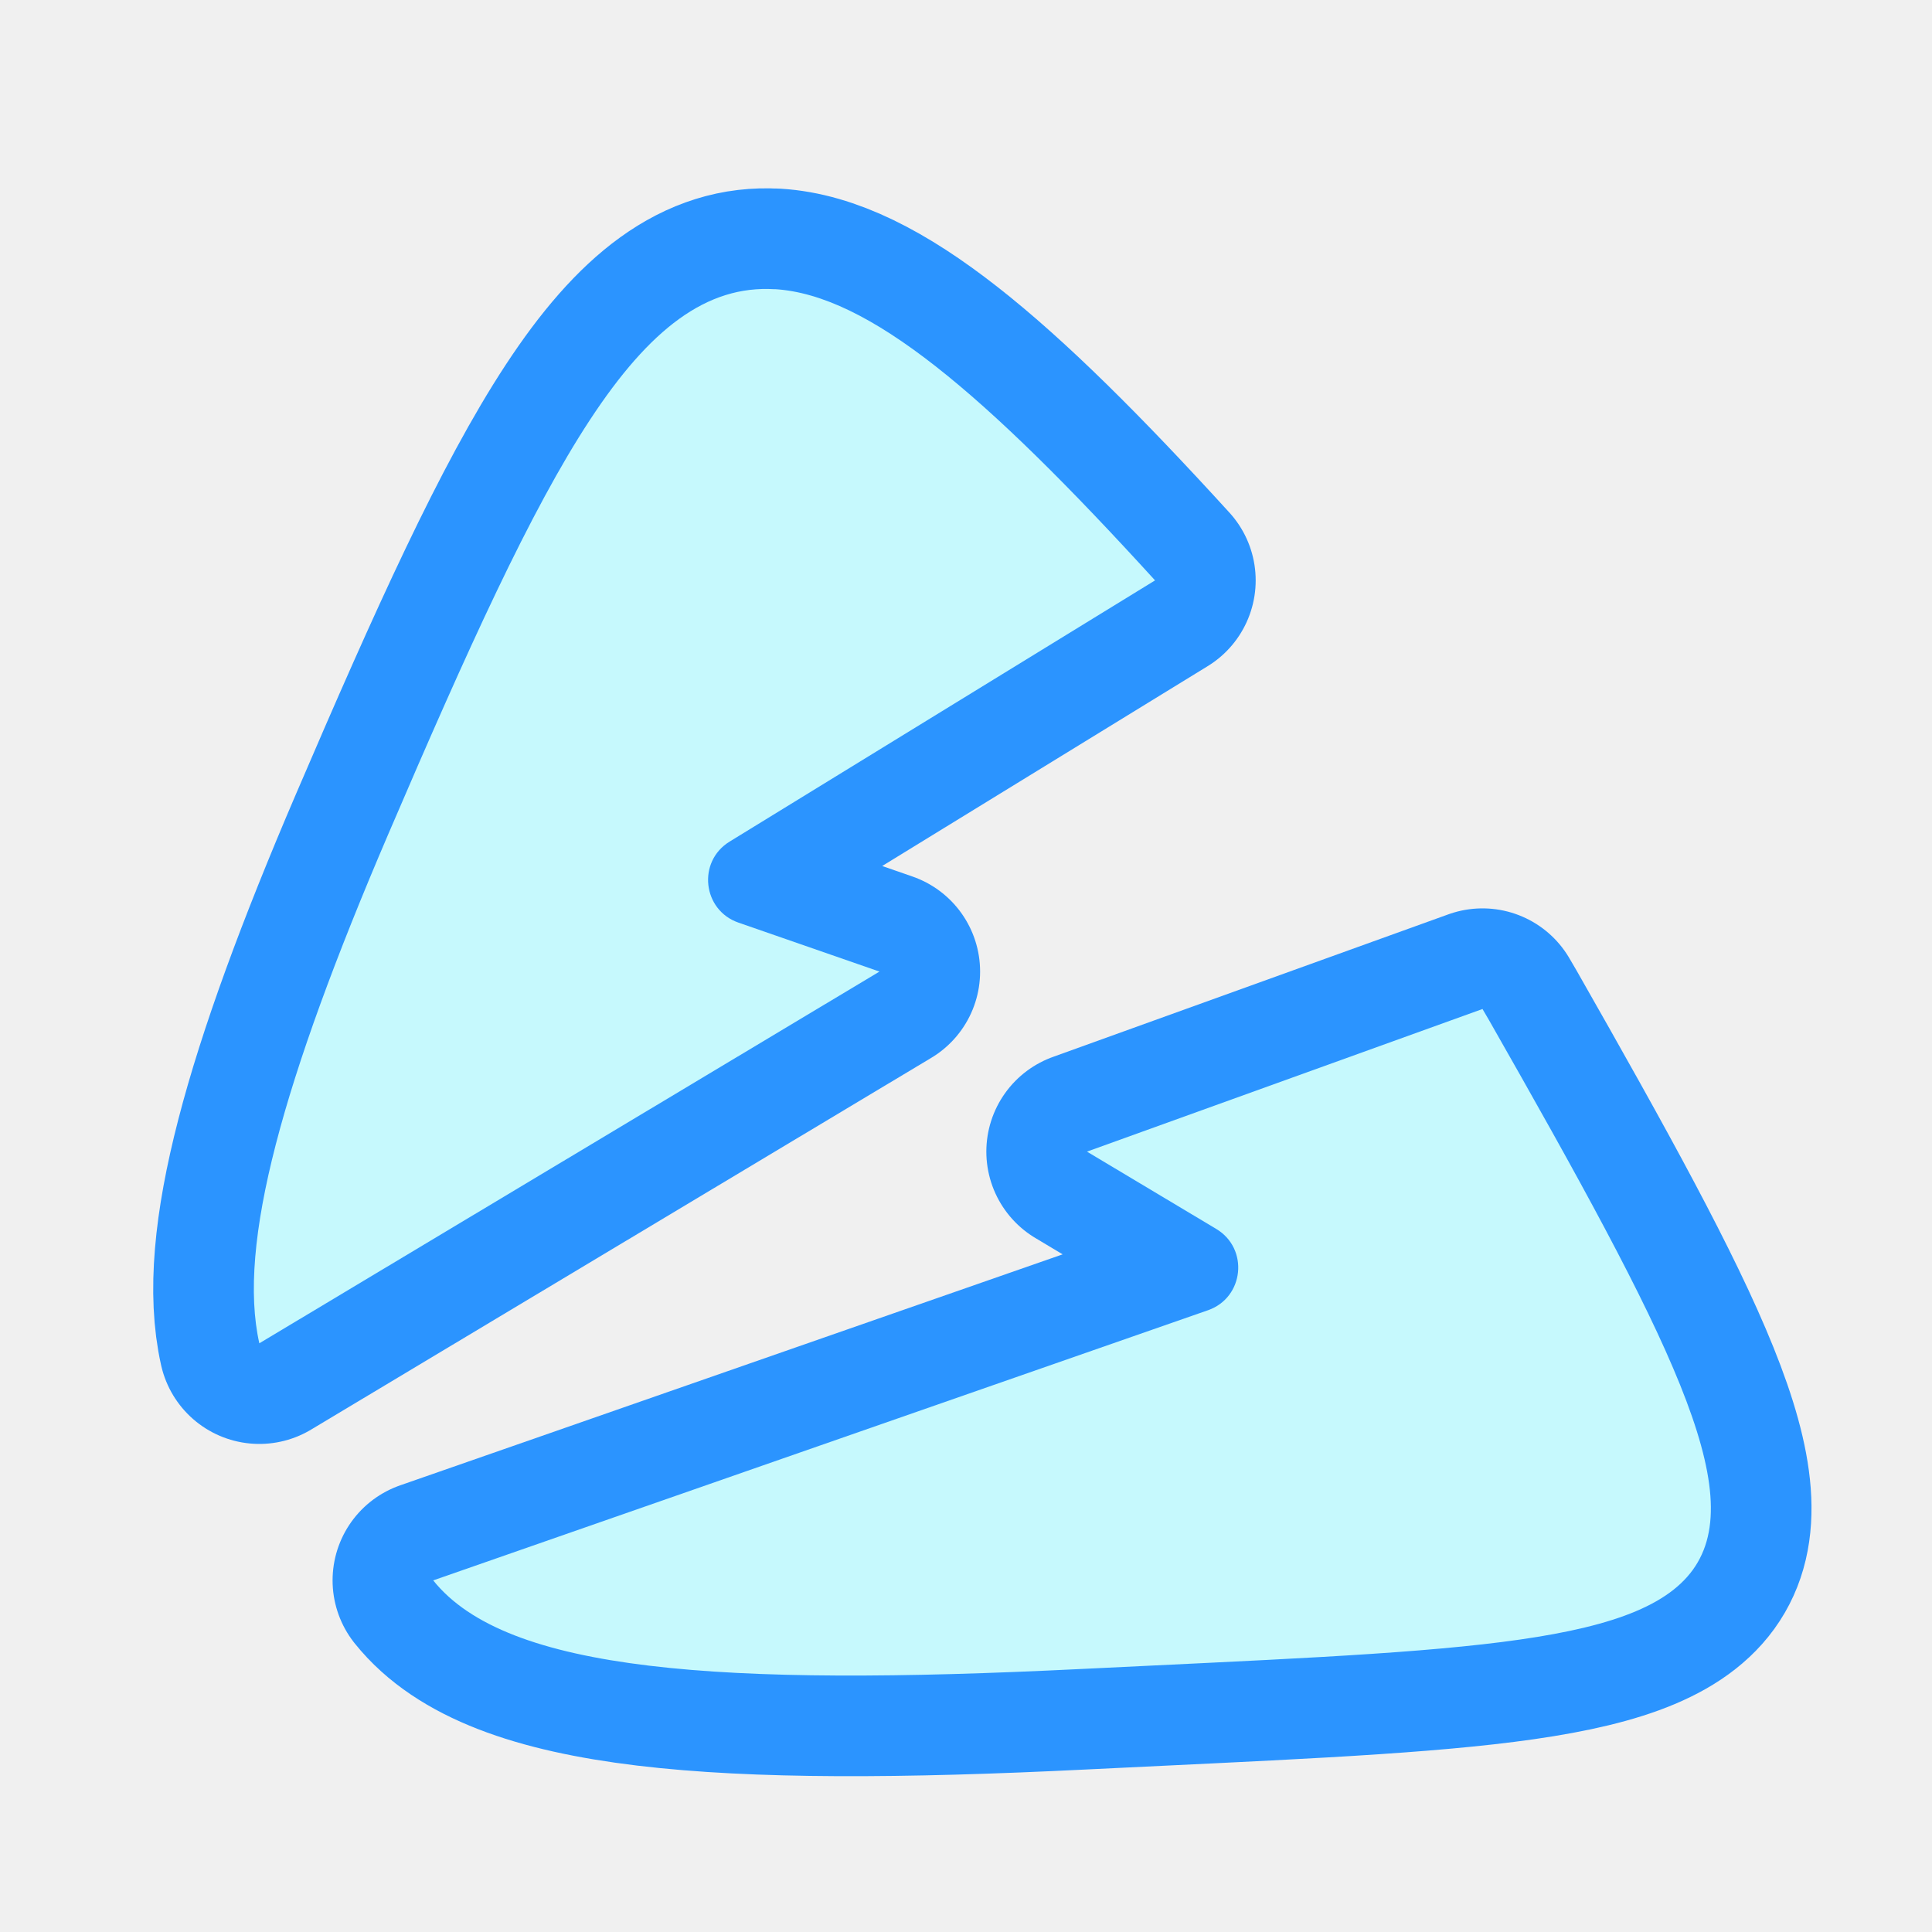
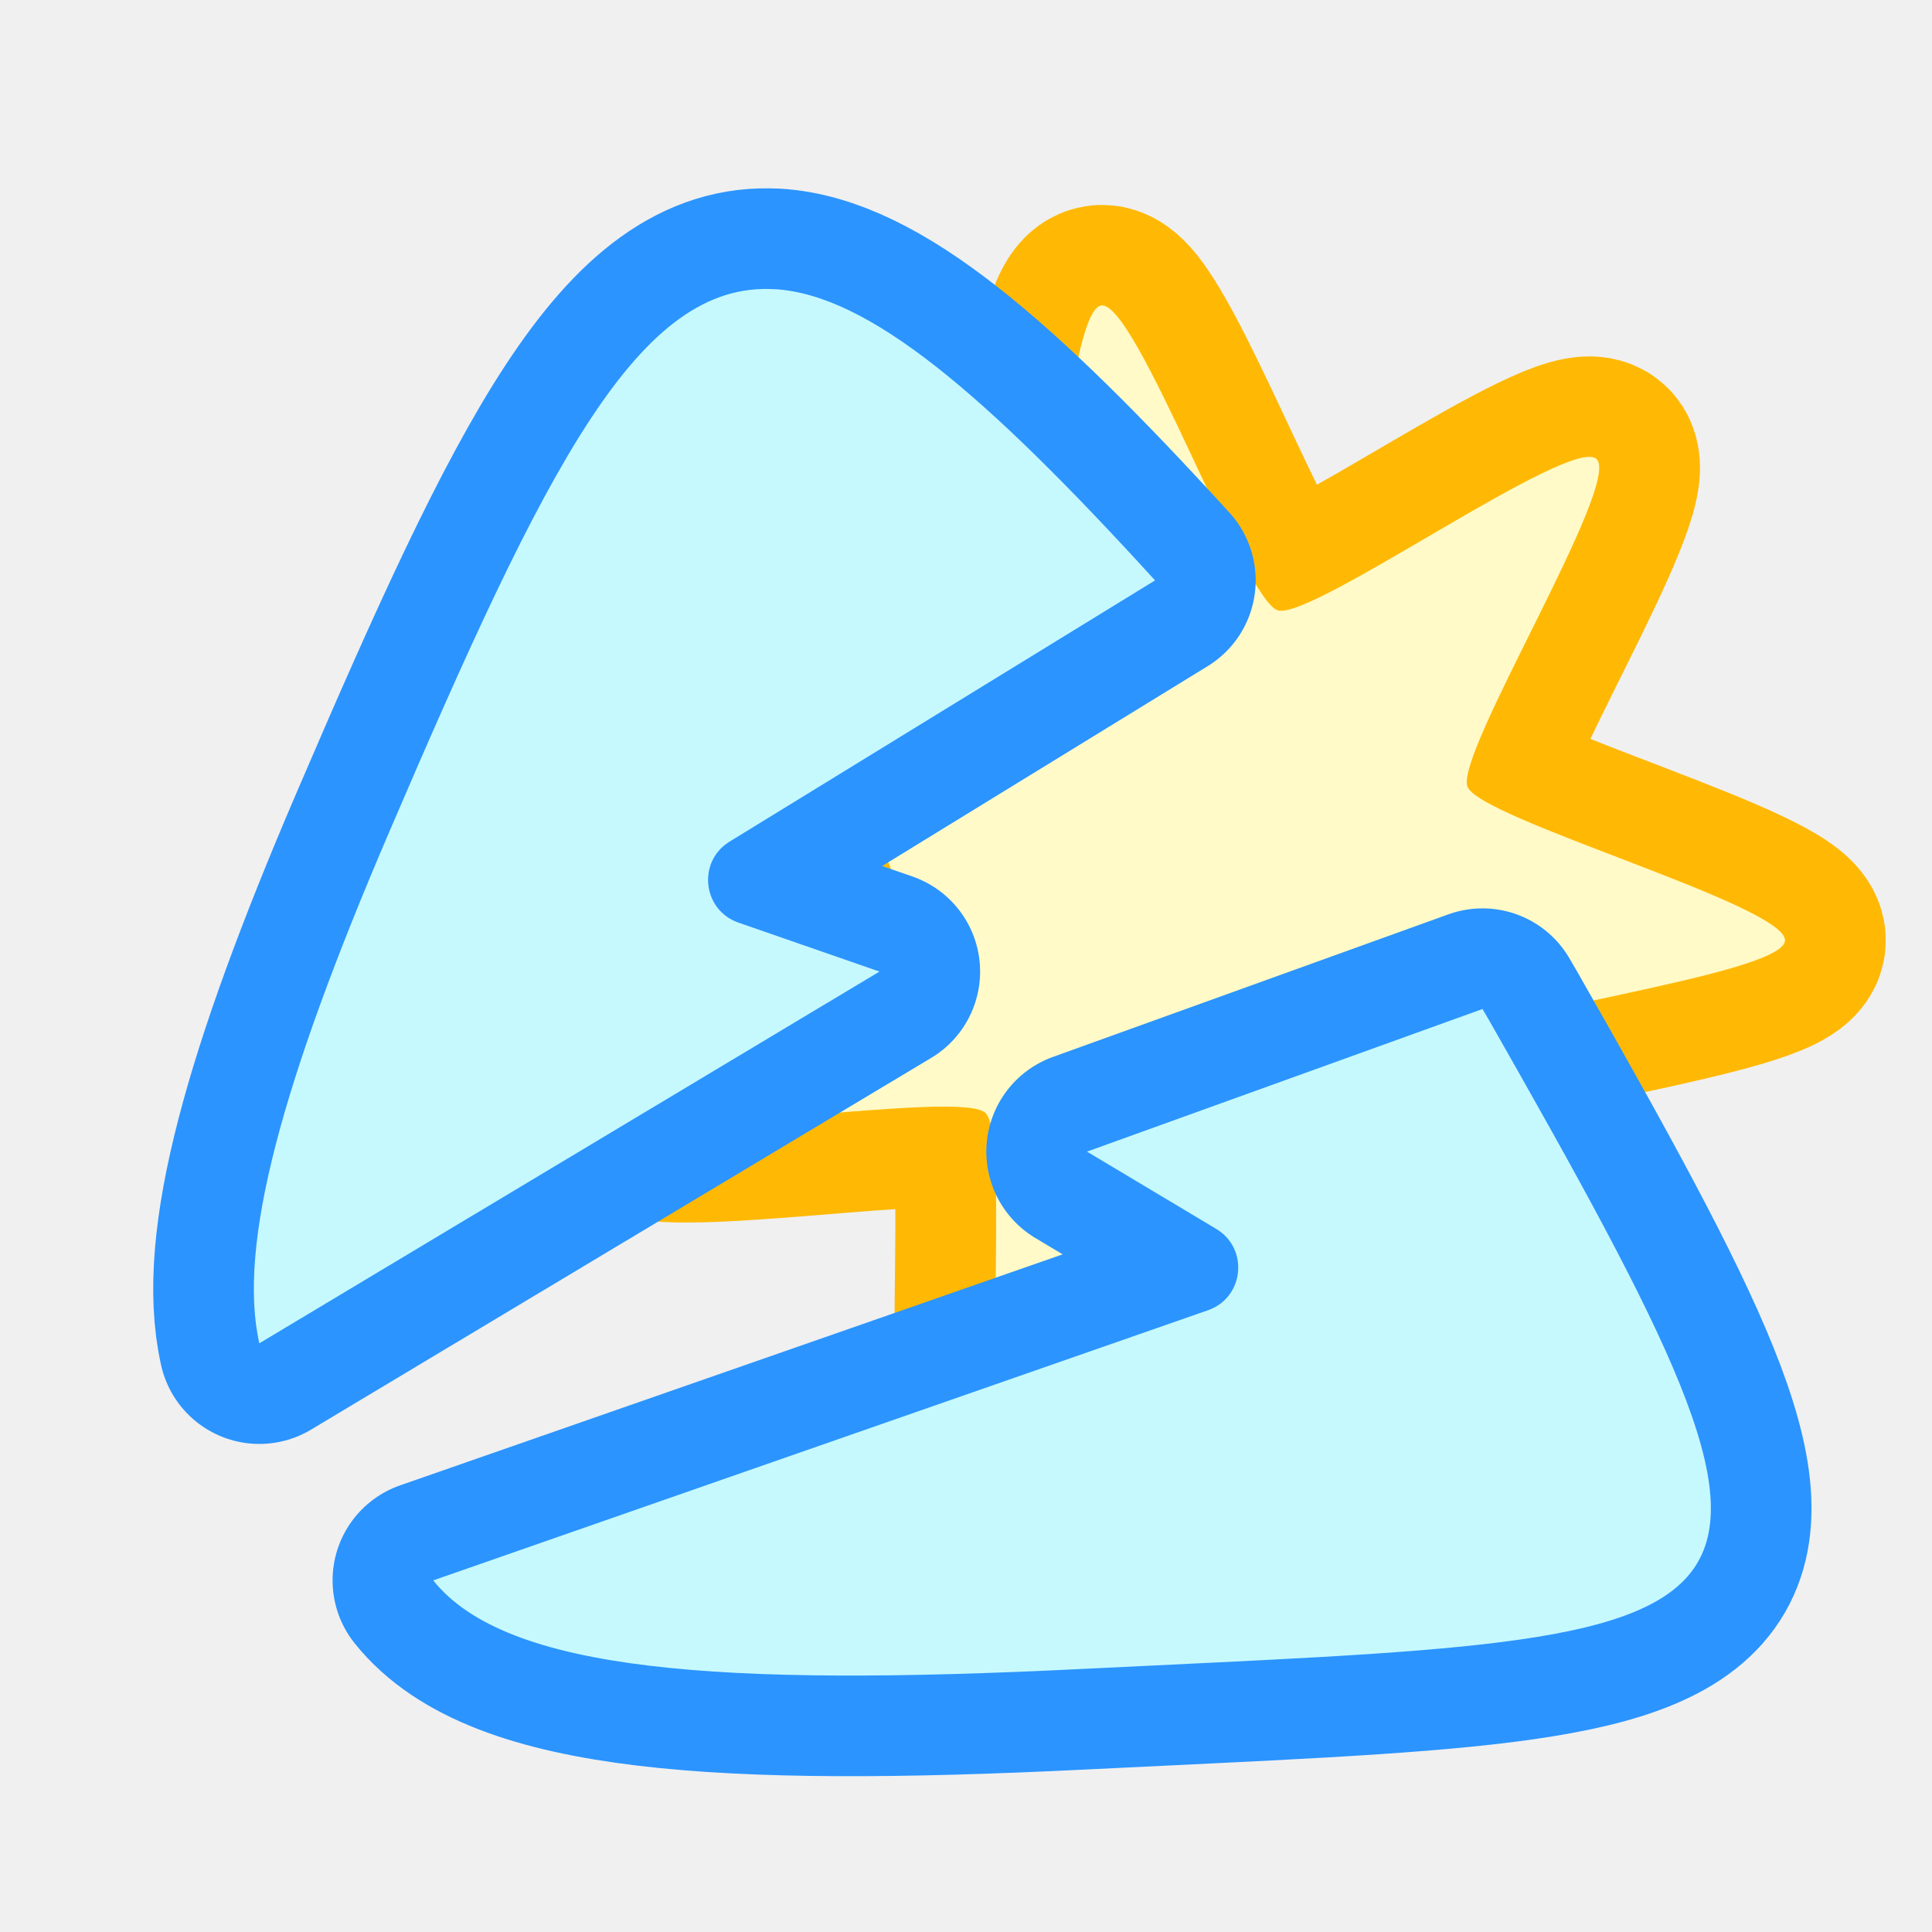
<svg xmlns="http://www.w3.org/2000/svg" width="96" height="96" viewBox="0 0 25.4 25.4" version="1.1" id="svg1718">
  <defs id="defs1712">
    <mask maskUnits="userSpaceOnUse" id="mask1853">
      <rect style="opacity:1;vector-effect:none;fill:#ffffff;fill-opacity:1;stroke:none;stroke-width:2.646;stroke-linecap:round;stroke-linejoin:miter;stroke-miterlimit:4;stroke-dasharray:none;stroke-dashoffset:0;stroke-opacity:1;paint-order:markers stroke fill" id="rect1855" width="14.616" height="42.31" x="545.135" y="-163.025" />
    </mask>
  </defs>
  <g id="layer1" transform="translate(-59.0676,-118.9106)">
+     <path style="opacity:1;vector-effect:none;fill:#fffac7;fill-opacity:1;stroke:#ffb905;stroke-width:1.67;stroke-linecap:round;stroke-linejoin:round;stroke-miterlimit:4;stroke-dasharray:none;stroke-dashoffset:0;stroke-opacity:1;paint-order:markers stroke fill" id="path3125" d="m 77.116,134.956 c -0.232,0.179 -2.226,-1.559 -2.512,-1.499 -0.286,0.06 -1.408,2.456 -1.692,2.387 -0.284,-0.07 -0.169,-2.713 -0.395,-2.899 -0.226,-0.186 -2.798,0.431 -2.921,0.165 -0.123,-0.266 2.016,-1.823 2.02,-2.116 0.005,-0.293 -2.081,-1.919 -1.95,-2.181 0.131,-0.261 2.682,0.439 2.914,0.26 0.232,-0.179 0.203,-2.824 0.489,-2.884 0.286,-0.06 1.329,2.371 1.613,2.441 0.284,0.07 2.334,-1.602 2.56,-1.416 0.226,0.186 -1.025,2.517 -0.902,2.783 0.123,0.266 2.708,0.826 2.703,1.119 -0.005,0.293 -2.607,0.768 -2.738,1.03 -0.131,0.261 1.043,2.632 0.811,2.811 z" transform="matrix(0.9125722,1.294414,-1.298257,0.9093945,177.2023,-84.392)" />
    <path style="opacity:1;vector-effect:none;fill:#c6f9fd;fill-opacity:1;stroke:#2b94ff;stroke-width:2.646;stroke-linecap:round;stroke-linejoin:round;stroke-miterlimit:4;stroke-dasharray:none;stroke-dashoffset:0;stroke-opacity:0.999;paint-order:markers stroke fill" d="m 78.558,132.176 -5.2,1.875 1.699,1.016 c 0.432,0.258 0.368,0.902 -0.107,1.069 l -10.187,3.552 c 0.963,1.203 3.771,1.399 8.514,1.165 9.537,-0.469 10.131,-0.165 5.367,-8.53 -0.03,-0.053 -0.056,-0.095 -0.086,-0.147 z" id="path1523-3" />
    <path style="opacity:1;vector-effect:none;fill:#c6f9fd;fill-opacity:1;stroke:#2b94ff;stroke-width:2.646;stroke-linecap:round;stroke-linejoin:round;stroke-miterlimit:4;stroke-dasharray:none;stroke-dashoffset:0;stroke-opacity:1;paint-order:markers stroke fill" d="m 69.253,122.713 c -1.789,-0.109 -2.994,2.299 -5.079,7.16 -1.394,3.251 -1.988,5.404 -1.697,6.698 l 8.153,-4.887 -1.852,-0.643 c -0.475,-0.163 -0.546,-0.804 -0.118,-1.066 l 5.593,-3.434 c -2.255,-2.475 -3.77,-3.754 -5,-3.829 z" id="path1523" />
  </g>
</svg>
